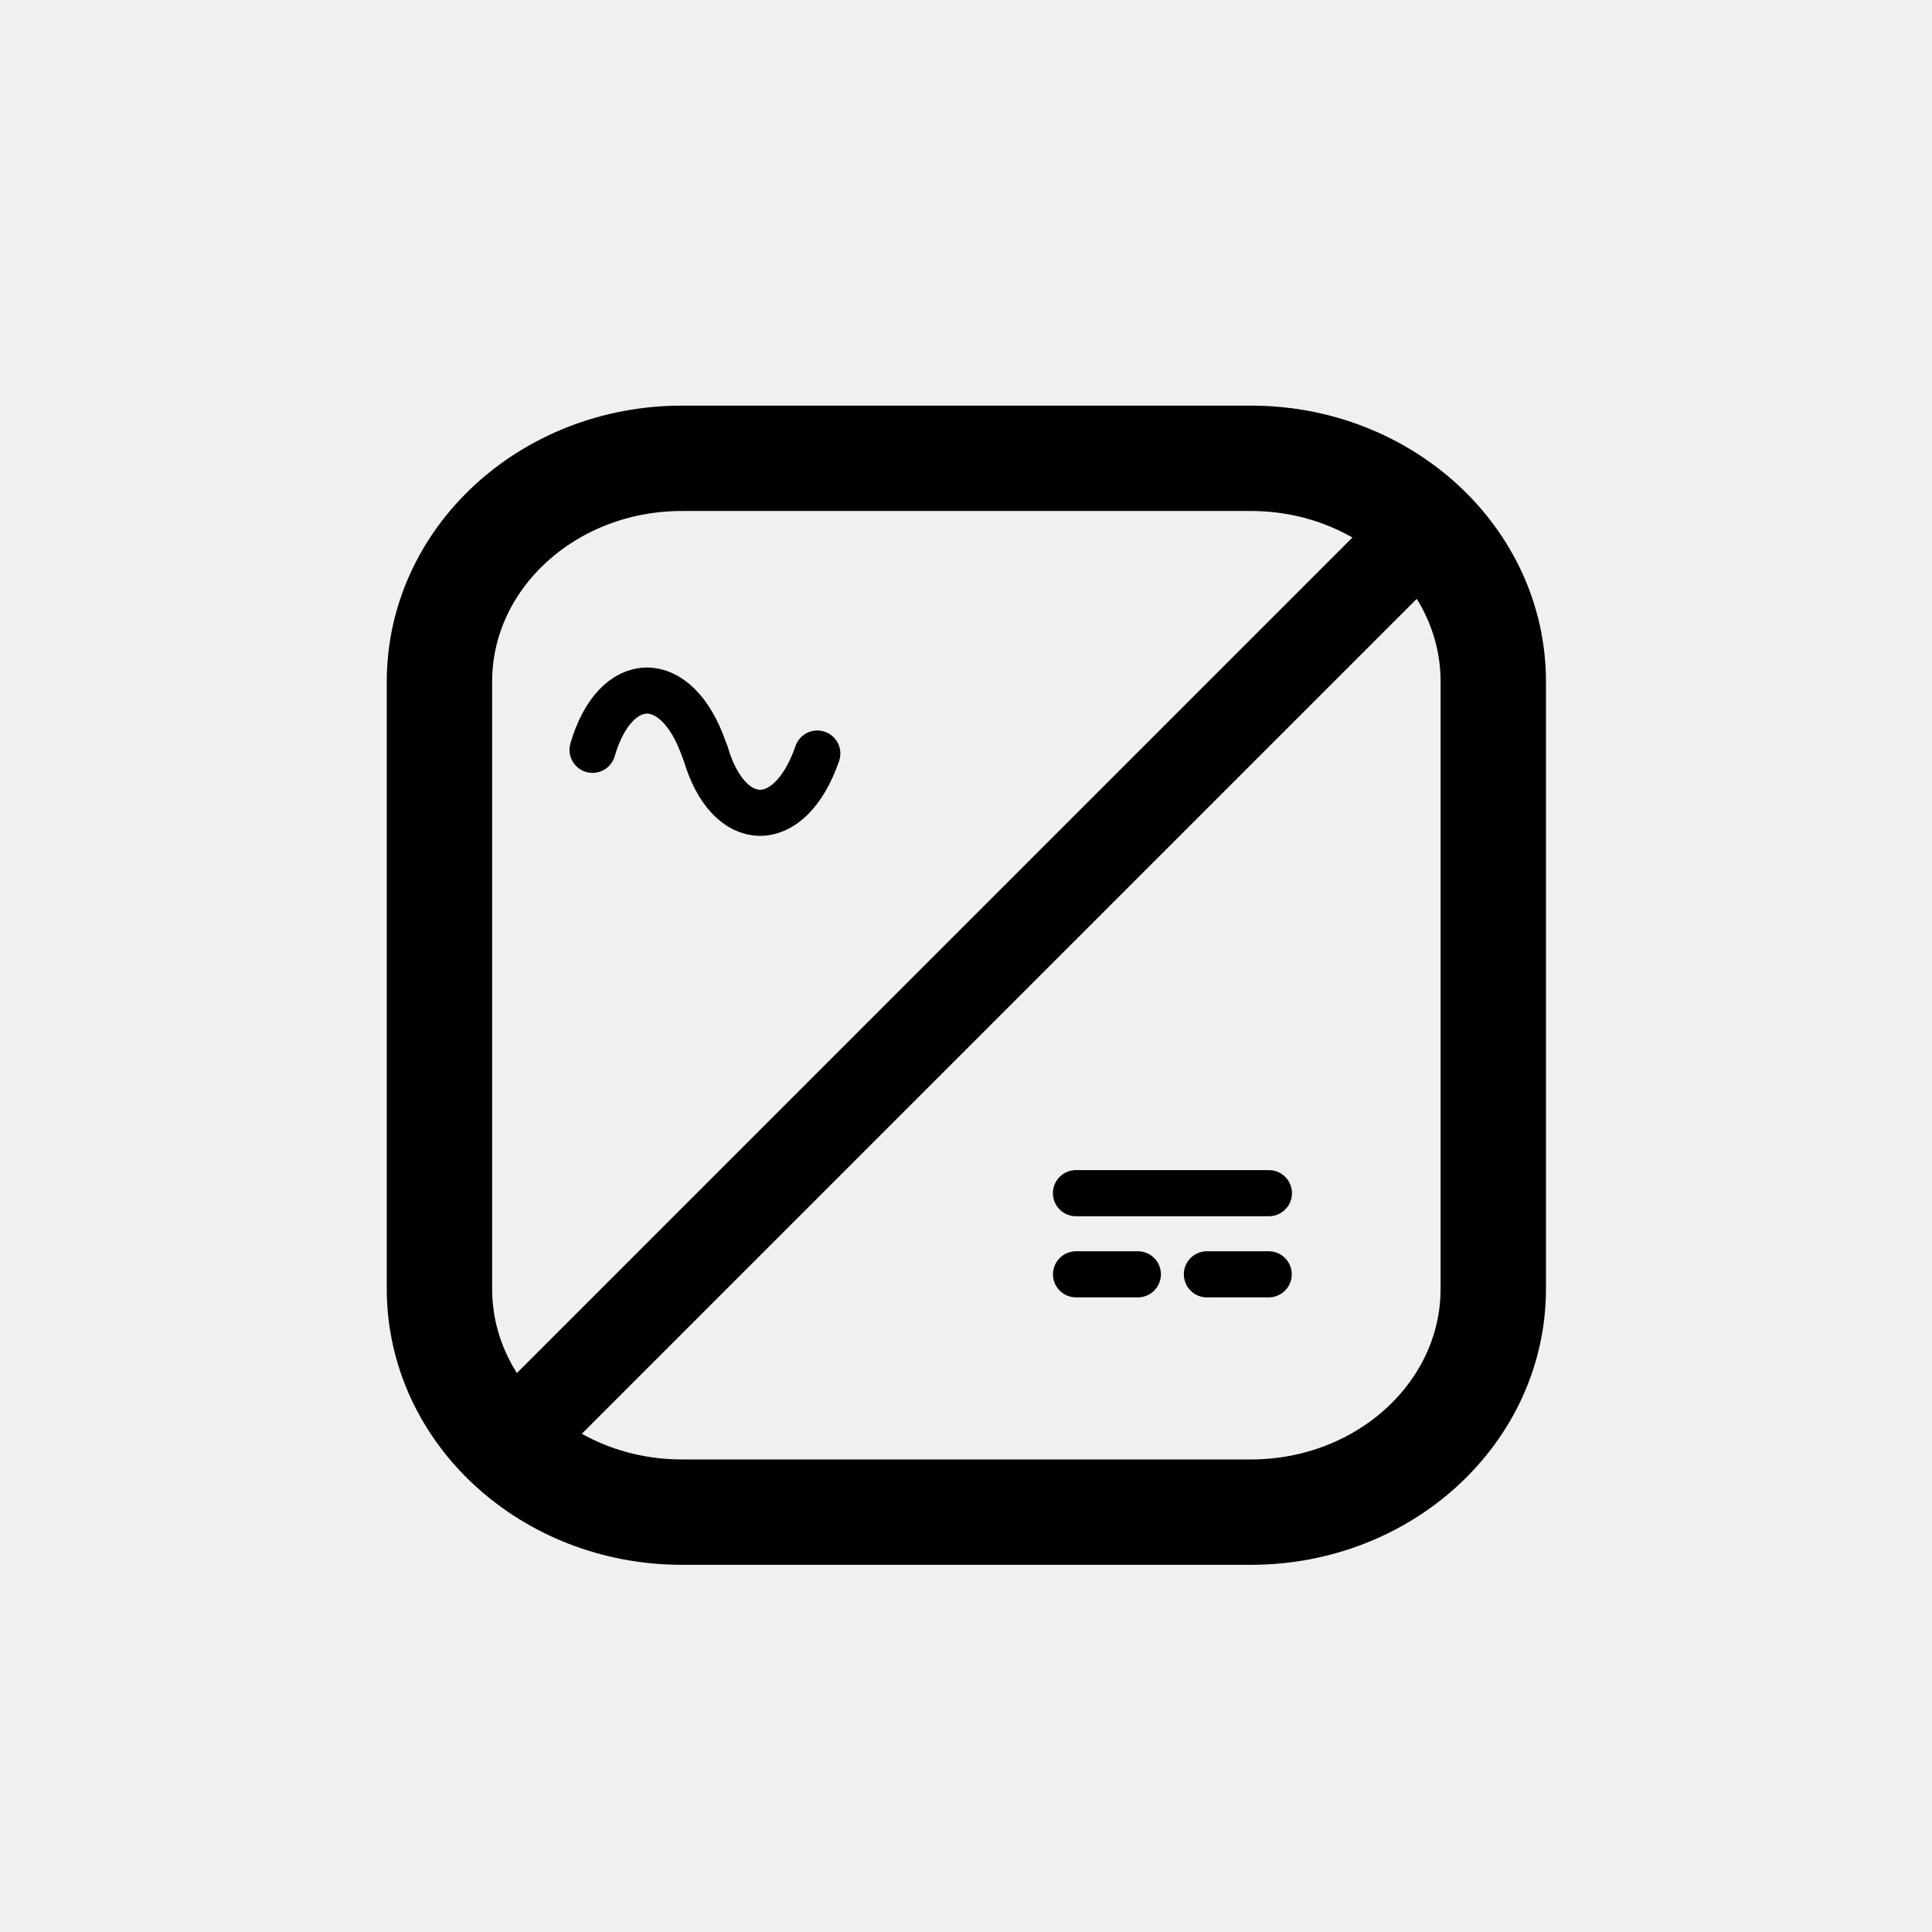
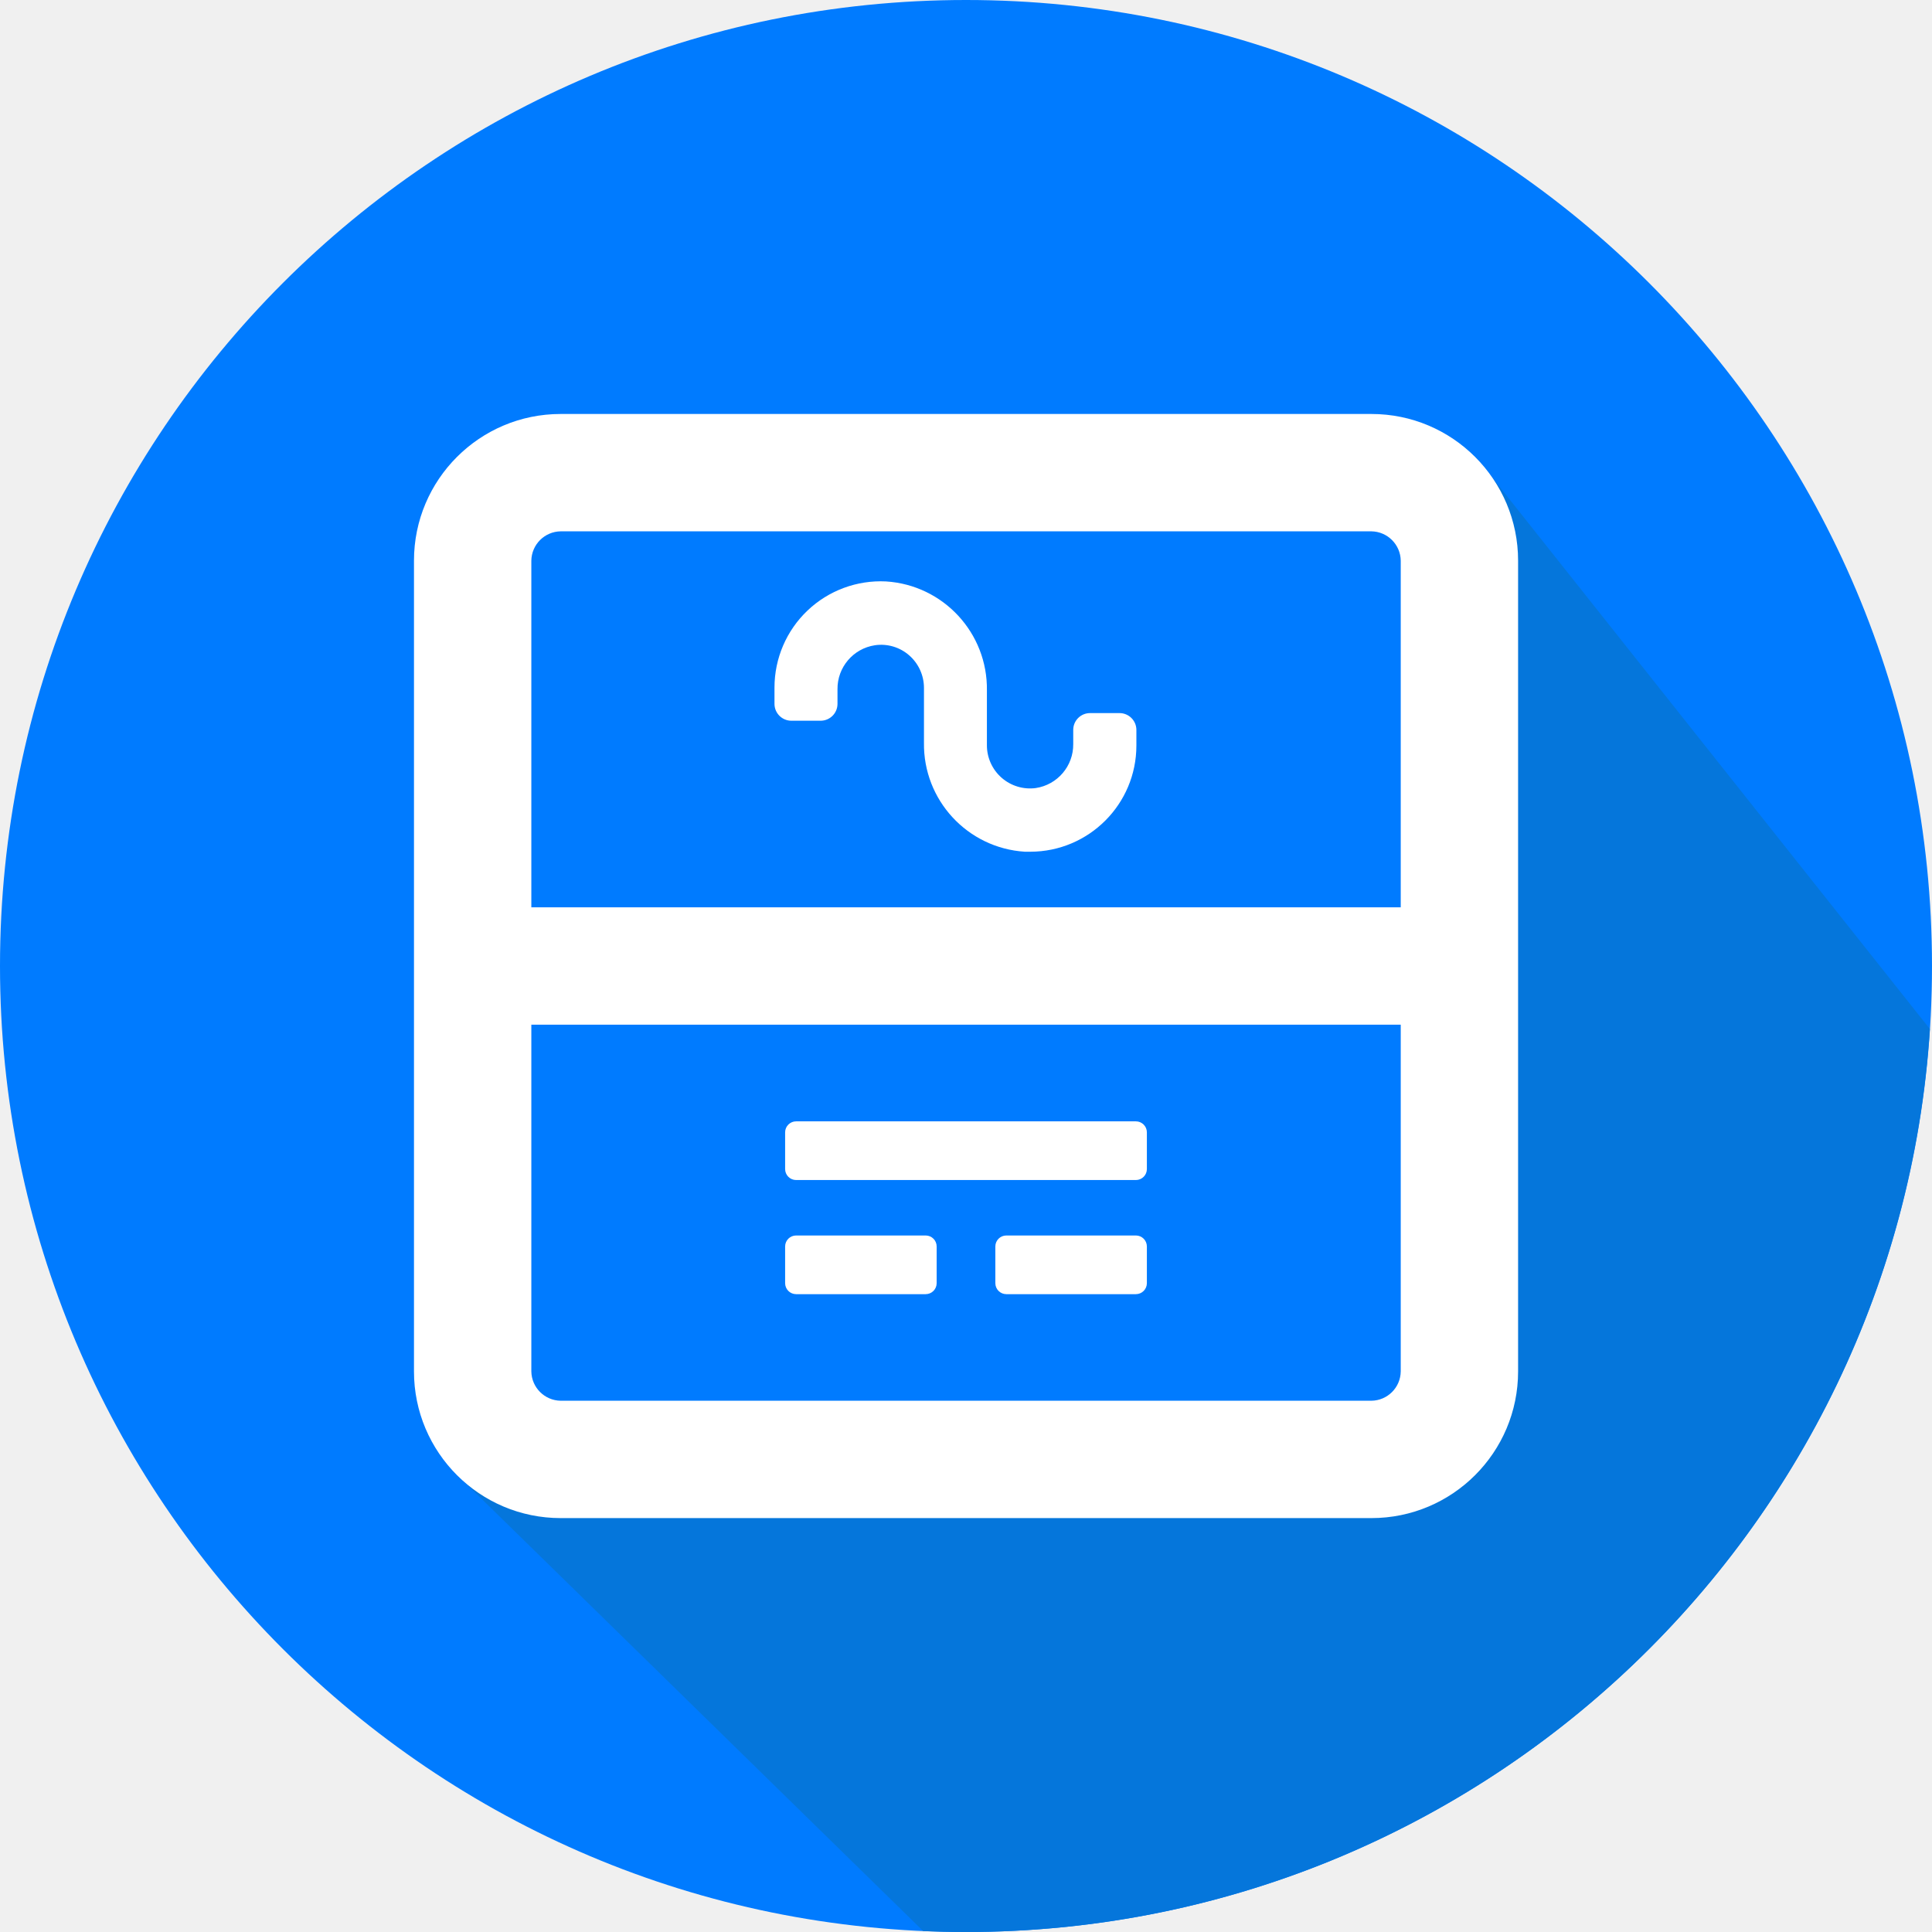
- <svg xmlns="http://www.w3.org/2000/svg" width="100mm" height="100mm" viewBox="0 0 100 100" version="1.1" id="svg8">
-   <defs id="defs2">
-     <filter style="color-interpolation-filters:sRGB" id="filter965" x="-0.132" width="1.264" y="-0.132" height="1.264">
-       <feGaussianBlur stdDeviation="4.633" id="feGaussianBlur967" />
-     </filter>
+ <svg xmlns="http://www.w3.org/2000/svg" id="Layer_1" data-name="Layer 1" viewBox="0 0 263.4 263.4">
+   <defs>
+     <style>.cls-1{fill:#007bff;}.cls-2{fill:#0576db;}.cls-3{fill:#fff;}</style>
  </defs>
-   <g id="layer1" transform="translate(0,-197)">
-     <g id="g978" transform="matrix(0.9109923,0,0,0.9109923,4.662014,21.47069)">
-       <rect ry="12.687" rx="13.775" y="218.719" x="19.851" height="59.875" width="59.875" id="rect815" style="opacity:1;fill:none;fill-opacity:1;stroke:#000000;stroke-width:5.987;stroke-miterlimit:4;stroke-dasharray:none;stroke-opacity:1" />
-       <path id="path841" d="M 23.83,274.682 75.197,223.314" style="fill:none;stroke:#000000;stroke-width:5.048;stroke-linecap:butt;stroke-linejoin:miter;stroke-miterlimit:4;stroke-dasharray:none;stroke-opacity:1" />
-       <g transform="matrix(0.7484346,0,0,0.7484346,11.15221,61.65474)" style="stroke-width:3.5;stroke-miterlimit:4;stroke-dasharray:none" id="g851">
-         <path style="fill:none;stroke:#000000;stroke-width:3.5;stroke-linecap:round;stroke-linejoin:miter;stroke-miterlimit:4;stroke-dasharray:none;stroke-opacity:1" d="m 23.245,231.988 c 1.715,-5.885 6.361,-6.111 8.475,0" id="path843" />
-         <path id="path847" d="m 31.832,232.269 c 1.715,5.885 6.361,6.111 8.475,0" style="fill:none;stroke:#000000;stroke-width:3.5;stroke-linecap:round;stroke-linejoin:miter;stroke-miterlimit:4;stroke-dasharray:none;stroke-opacity:1" />
-       </g>
-       <g transform="matrix(0.7484346,0,0,0.7484346,12.34036,61.65474)" id="g898">
-         <path style="fill:none;stroke:#000000;stroke-width:3.5;stroke-linecap:round;stroke-linejoin:miter;stroke-miterlimit:4;stroke-dasharray:none;stroke-opacity:1" d="m 58.354,265.644 c 14.649,0 14.649,0 14.649,0" id="path853" />
-         <path id="path876" d="m 58.361,271.804 c 4.693,0 4.693,0 4.693,0" style="fill:none;stroke:#000000;stroke-width:3.5;stroke-linecap:round;stroke-linejoin:miter;stroke-miterlimit:4;stroke-dasharray:none;stroke-opacity:1" />
-         <path style="fill:none;stroke:#000000;stroke-width:3.5;stroke-linecap:round;stroke-linejoin:miter;stroke-miterlimit:4;stroke-dasharray:none;stroke-opacity:1" d="m 68.294,271.804 c 4.693,0 4.693,0 4.693,0" id="path893" />
-       </g>
-     </g>
-     <rect style="opacity:0.96;fill:none;fill-opacity:1;stroke:none;stroke-width:3.5;stroke-linecap:round;stroke-miterlimit:4;stroke-dasharray:none;stroke-opacity:1;filter:url(#filter965)" id="rect919" width="84.236" height="84.236" x="8.561" y="206.086" rx="2.94" ry="2.94" transform="matrix(0.9391887,0,0,0.9391887,2.403004,13.88914)" />
-   </g>
+   <circle class="cls-1" cx="131.7" cy="131.7" r="131.7" />
+   <path class="cls-2" d="M273.14,150.32l-59.9-75.48-7.94,2.8,5.1,91.23-5.1,38.81L81,210.74l-7.58,1.42,62.47,61.14c1.92.08,3.86.13,5.8.13A131.69,131.69,0,0,0,273.14,150.32Z" transform="translate(-10.03 -10.03)" />
+   <path class="cls-3" d="M197,66.47H86.47a20,20,0,0,0-20,20V197a20,20,0,0,0,20,20H197a20,20,0,0,0,20-20V86.47A20,20,0,0,0,197,66.47Zm-110.52,16H197a4.06,4.06,0,0,1,4,4v47.26H82.47V86.47A4.06,4.06,0,0,1,86.47,82.47ZM197,201H86.47a4.06,4.06,0,0,1-4-4V149.73H201V197A4.05,4.05,0,0,1,197,201Z" transform="translate(-10.03 -10.03)" />
+   <path class="cls-3" d="M162.64,107.25h-4a2.29,2.29,0,0,0-2.29,2.29v1.93a6,6,0,0,1-5.11,6,5.88,5.88,0,0,1-6.66-5.83v-7.47a14.68,14.68,0,0,0-13.75-14.87,14.48,14.48,0,0,0-15.21,14.46V106a2.3,2.3,0,0,0,2.29,2.29h4a2.3,2.3,0,0,0,2.3-2.29V104a6,6,0,0,1,5.1-6A5.81,5.81,0,0,1,134,99.39a5.9,5.9,0,0,1,2,4.42v7.47a14.68,14.68,0,0,0,13.75,14.87l.74,0a14.48,14.48,0,0,0,14.47-14.48v-2.15A2.3,2.3,0,0,0,162.64,107.25Z" transform="translate(-10.03 -10.03)" />
+   <rect class="cls-3" x="107.04" y="152.88" width="49.32" height="8" rx="1.5" />
+   <rect class="cls-3" x="107.04" y="168.44" width="20.66" height="8" rx="1.5" />
+   <rect class="cls-3" x="135.7" y="168.44" width="20.66" height="8" rx="1.5" />
</svg>
